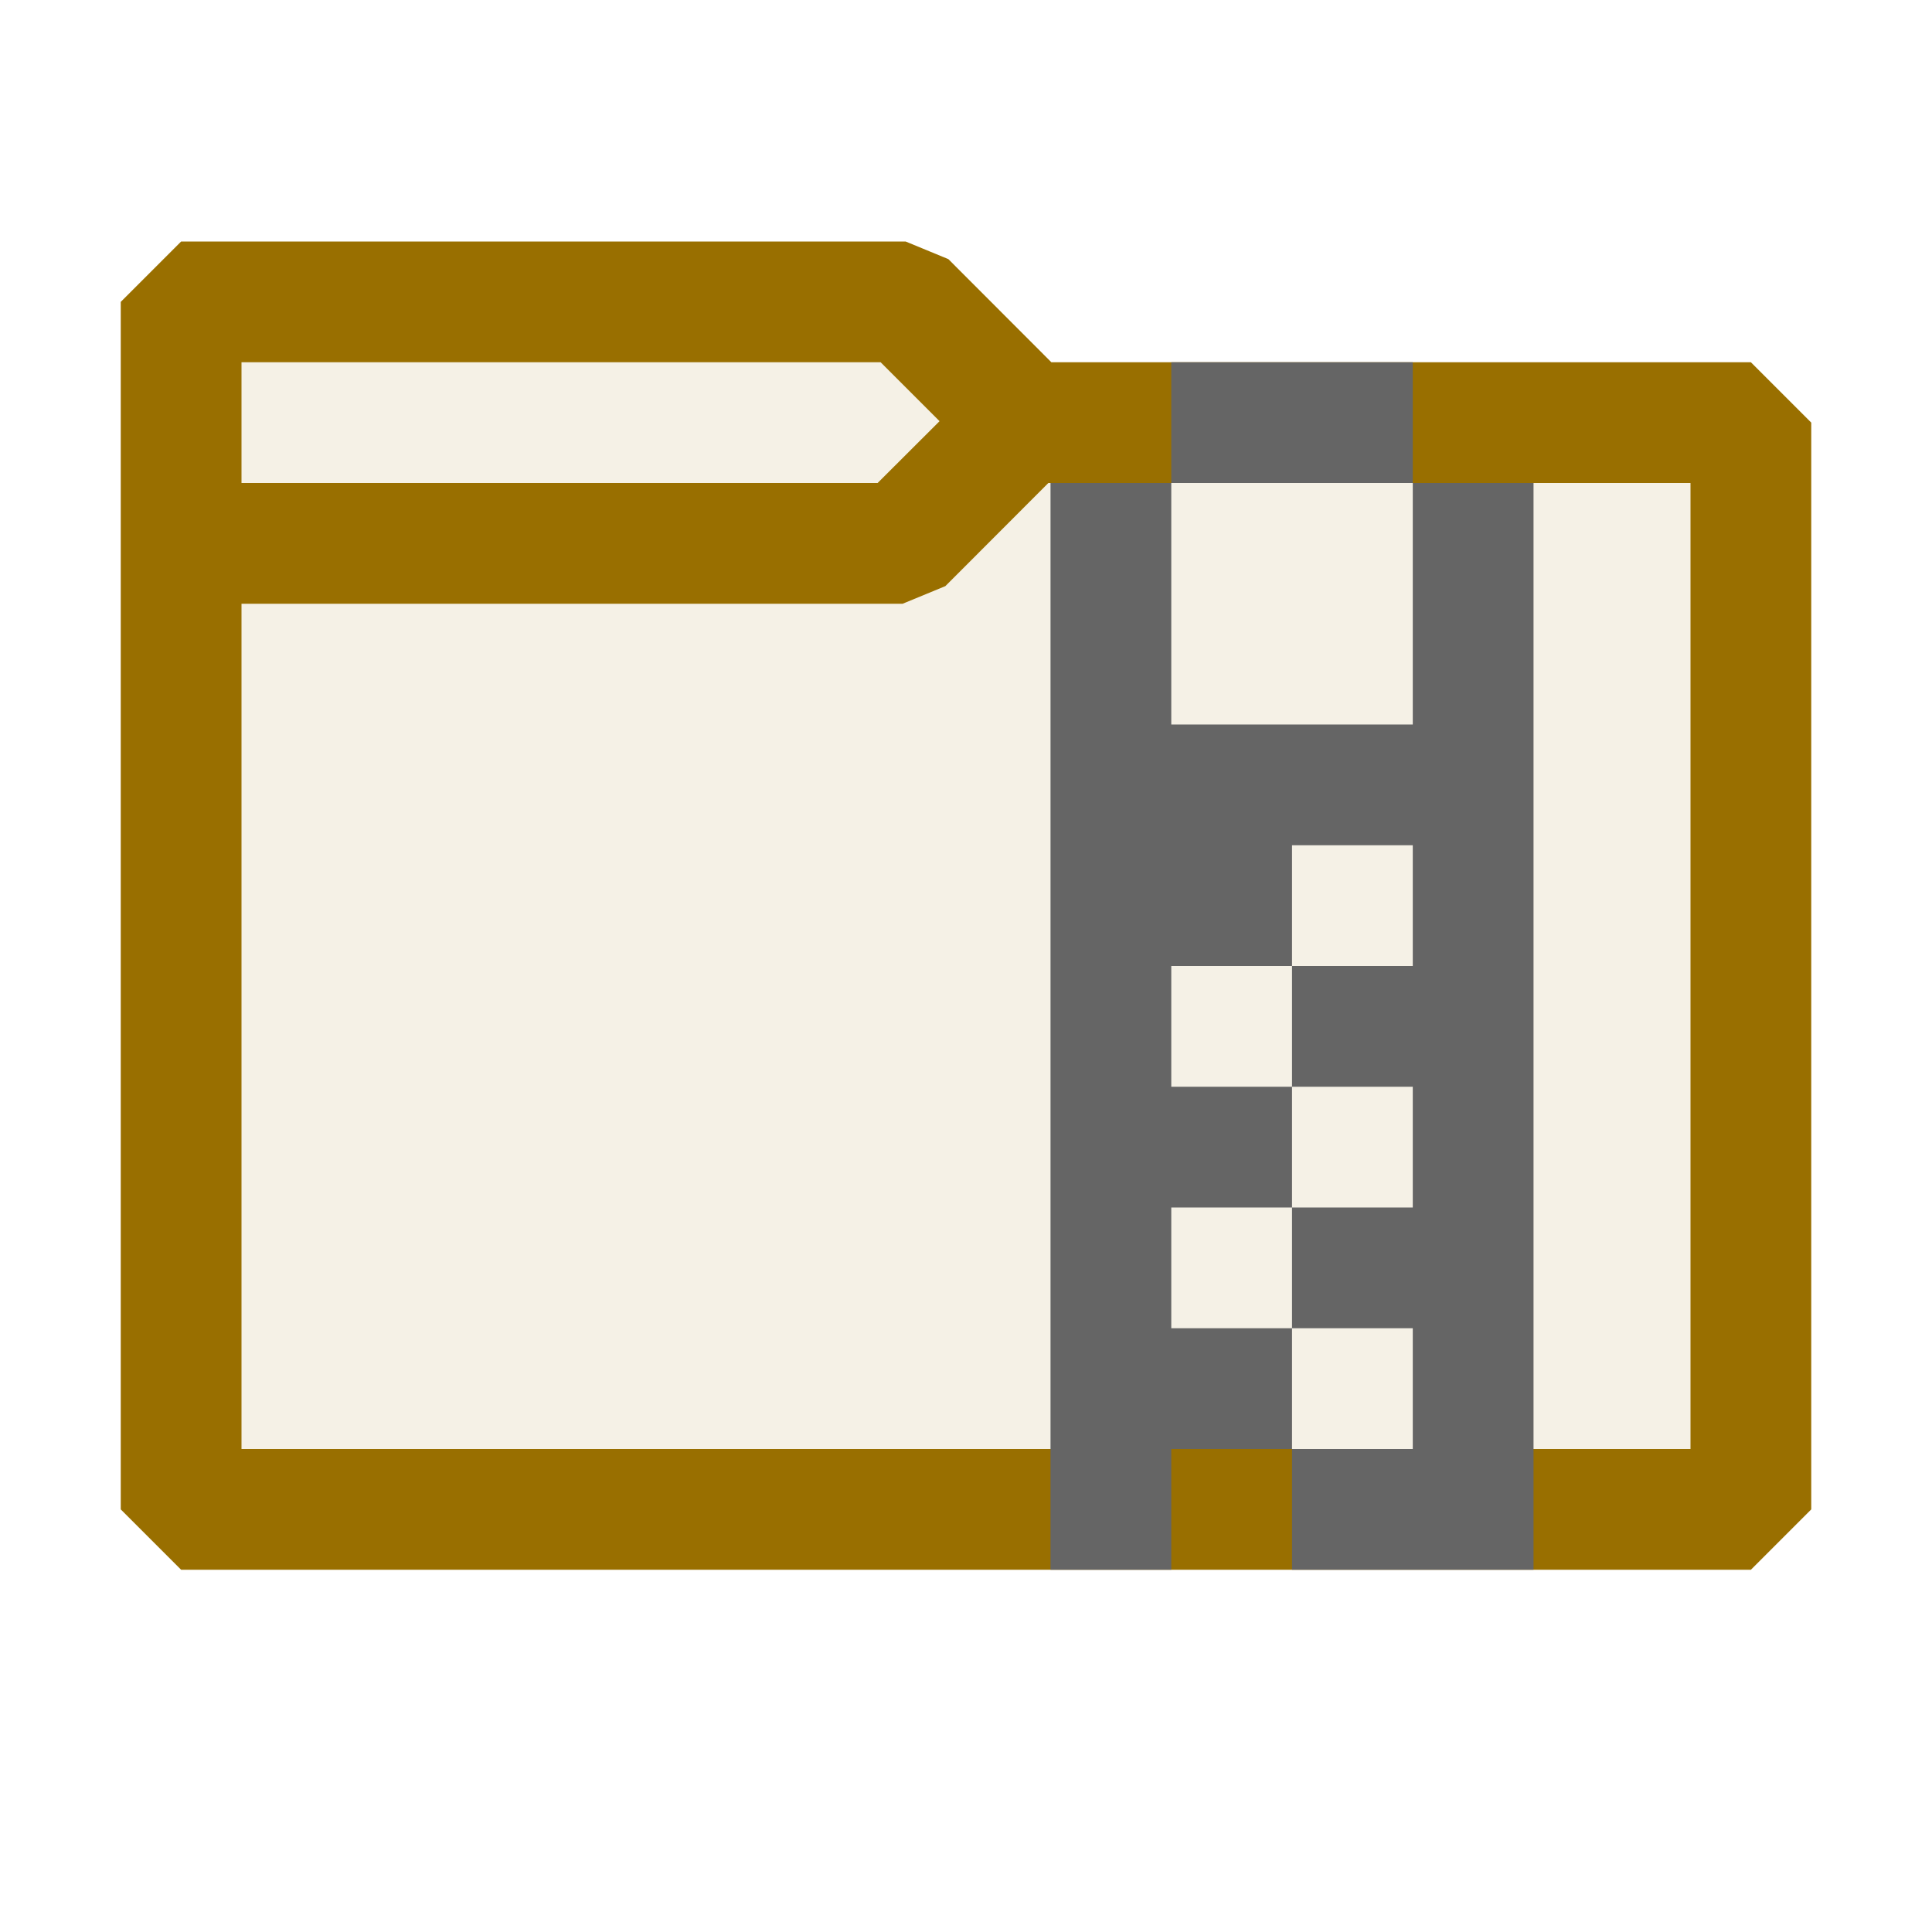
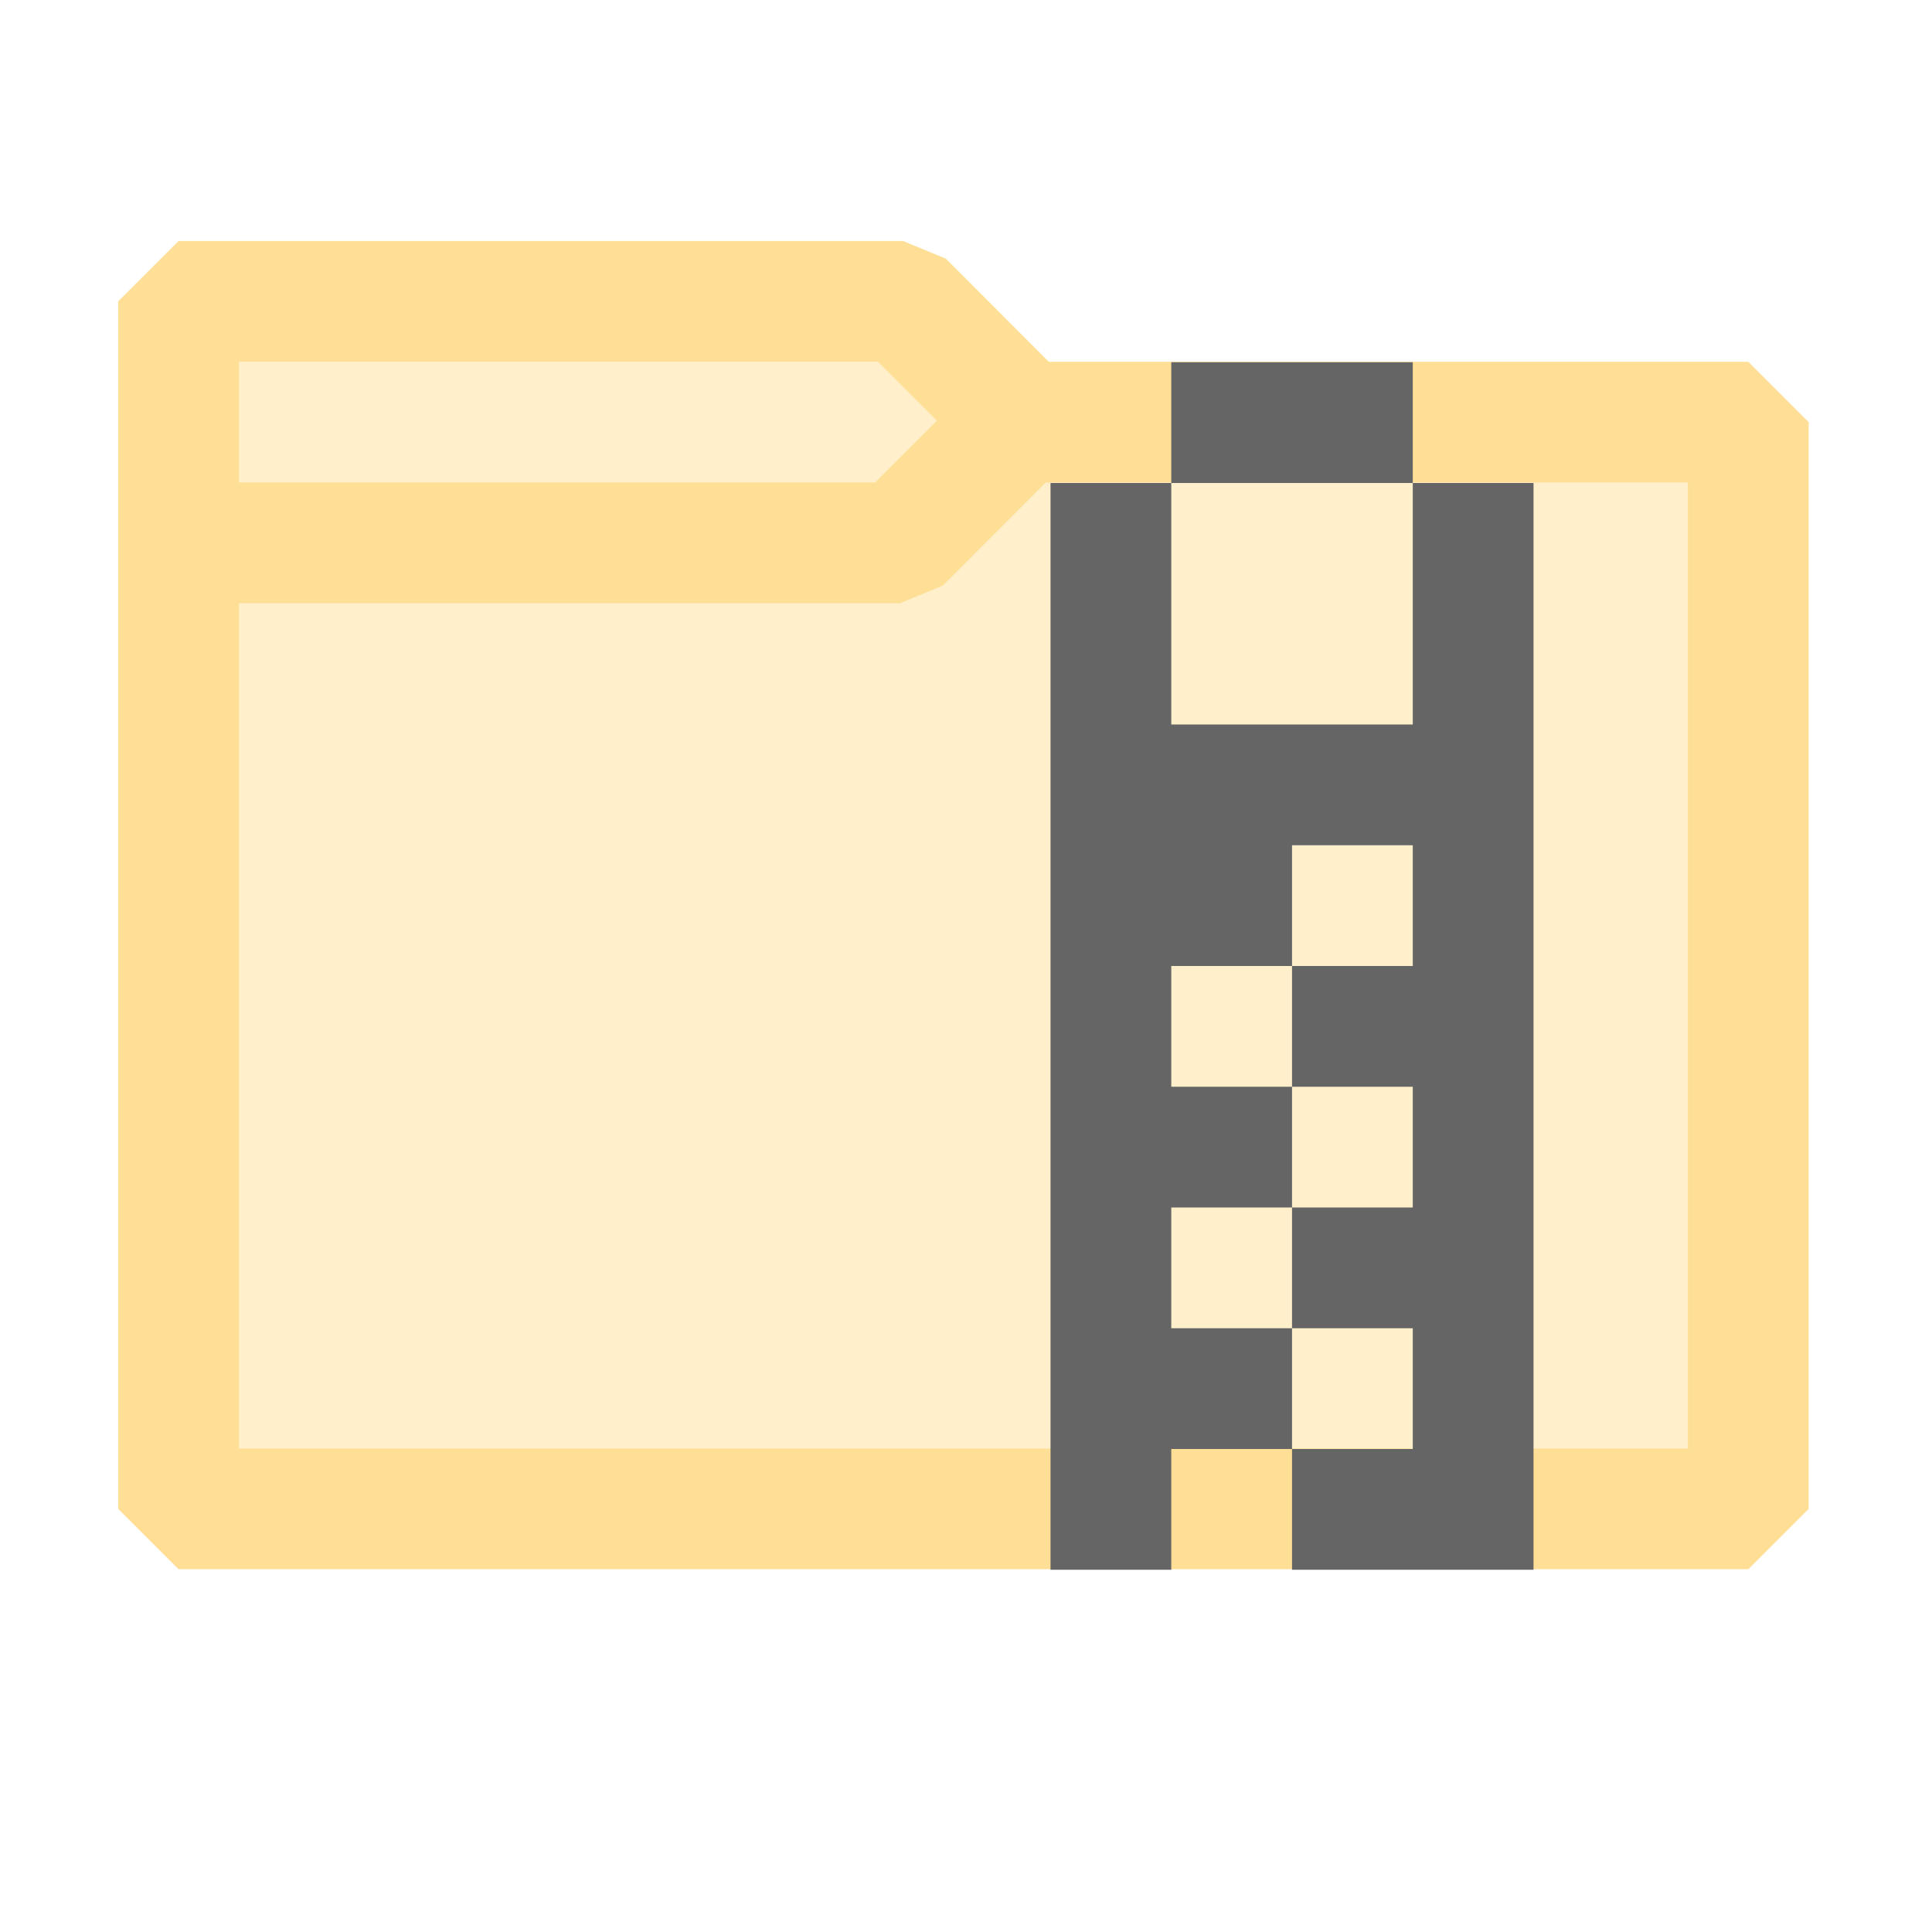
<svg xmlns="http://www.w3.org/2000/svg" viewBox="0 0 16 16" version="1.1" id="svg3" xml:space="preserve">
  <defs id="defs1">
    <style id="style1">.canvas{fill: none; opacity: 0;}.light-yellow-10{fill: #996f00; opacity: 0.1;}.light-yellow{fill: #996f00; opacity: 1;}</style>
+     <style id="style1-8">.canvas{fill: none; opacity: 0;}.light-yellow-10{fill: #996f00; opacity: 0.1;}.light-yellow{fill: #996f00; opacity: 1;}</style>
  </defs>
  <g id="canvas" style="fill:none;opacity:0;">
    <path d="M16,16H0V0H16Z" id="path1" style="fill:none;opacity:0;" />
  </g>
-   <g id="level-1">
-     <path d="M14.5,3.5v9H1.5V2.5h6l1,1Z" id="path2" style="fill:#996f00;opacity:0.1;" />
-     <path d="M14.5,3H8.707l-.853-.854L7.5,2h-6L1,2.5v10l.5.5h13l.5-.5v-9ZM7.293,3l.488.488L7.268,4H2V3ZM14,12H2V5H7.475l.354-.146L8.682,4H14Z" id="path3" style="fill:#996f00;opacity:1;" />
-   </g>
  <g id="g3" transform="translate(-1.3)">
    <g id="iconBg">
+       <g id="g1" transform="translate(1.278616,-0.00409412)">
+         <g id="canvas-2" style="opacity:0;fill:none">
+           <path d="M 16,16 H 0 V 0 h 16 z" style="opacity:0;fill:none" id="path1-4" />
+         </g>
+         <g id="level-1-5">
+           <path d="m 14.5,3.5 v 9 h -13 v -10 h 6 l 1,1 z" style="opacity:0.5;fill:#ffdf96;fill-opacity:1" id="path2-5" />
+           <path d="M 14.5,3 H 8.707 L 7.854,2.146 7.5,2 h -6 L 1,2.5 v 10 L 1.5,13 h 13 L 15,12.5 v -9 z M 7.293,3 7.781,3.488 7.268,4 H 2 V 3 Z M 14,12 H 2 V 5 H 7.475 L 7.829,4.854 8.682,4 H 14 Z" style="opacity:1;fill:#ffdf96;fill-opacity:1" id="path3-1" />
+         </g>
+       </g>
      <path style="fill:#656565" d="M 13,3 V 4 H 11 V 3 Z m 0,1 V 6 H 11 V 4 h -1 v 9 h 1 v -1 h 1 v -1 h -1 v -1 h 1 V 9 H 11 V 8 h 1 V 7 h 1 v 1 h -1 v 1 h 1 v 1 h -1 v 1 h 1 v 1 h -1 v 1 h 2 V 4 Z" id="path4" />
    </g>
  </g>
</svg>
